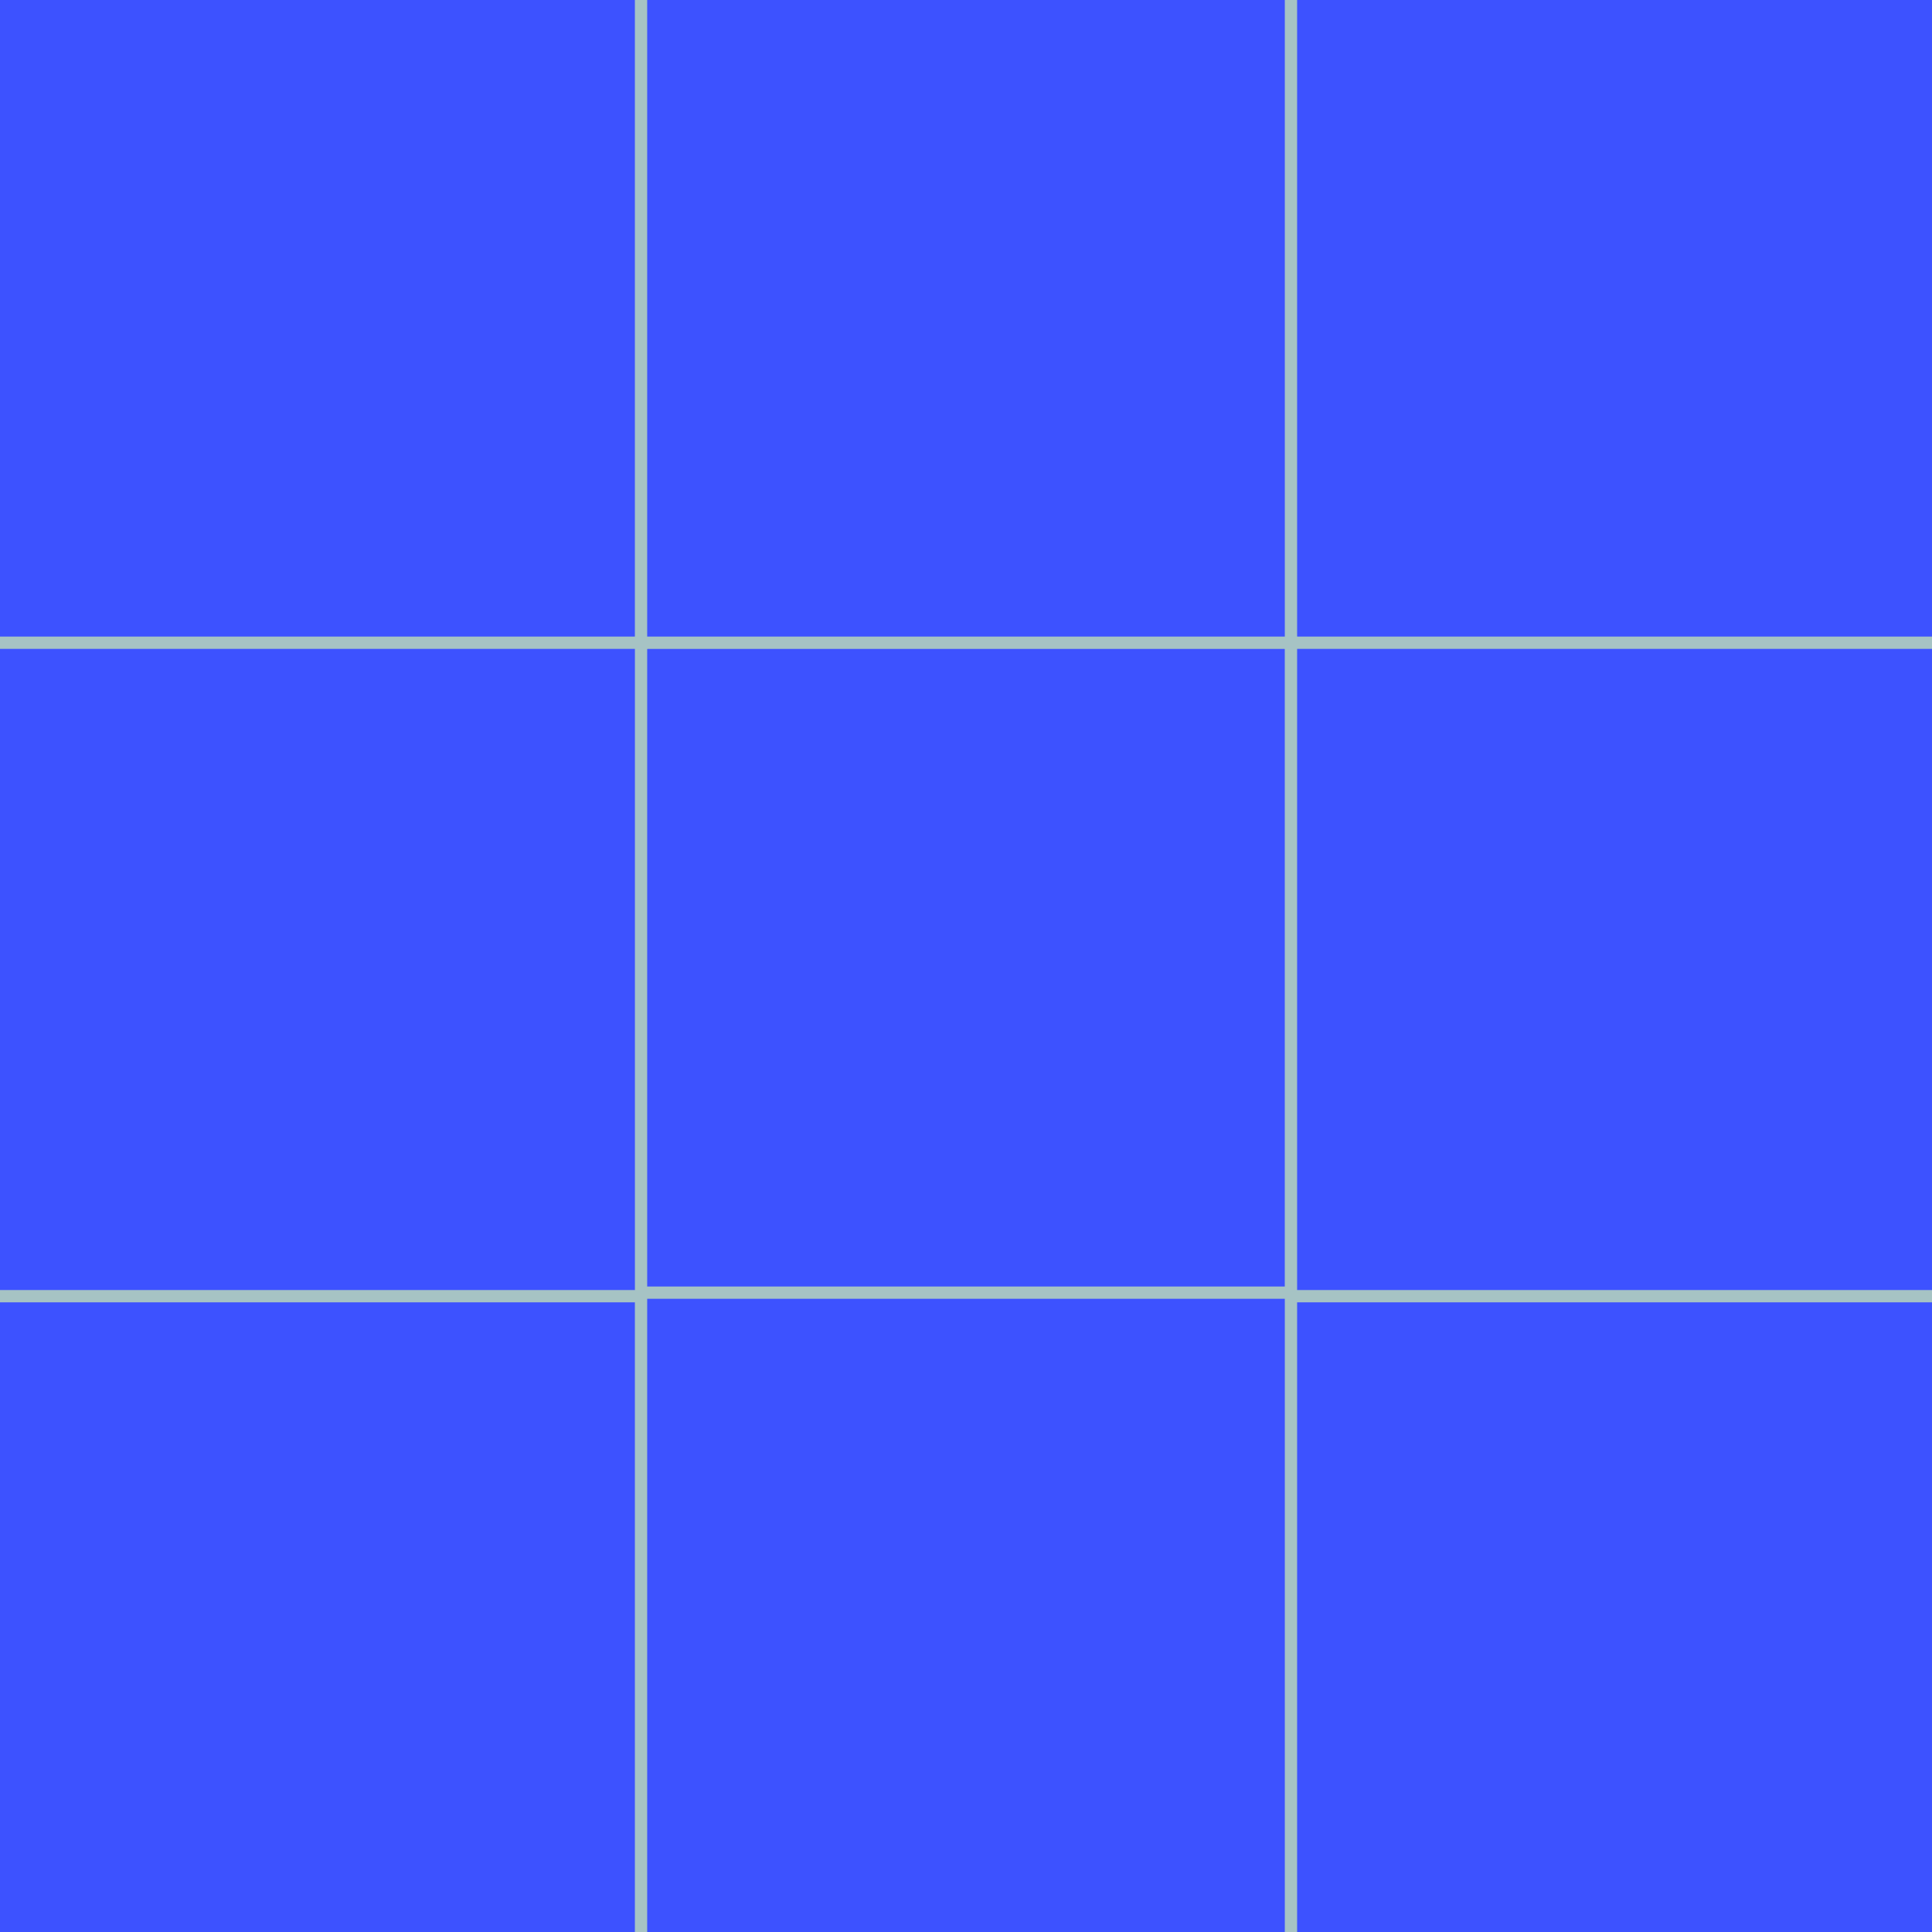
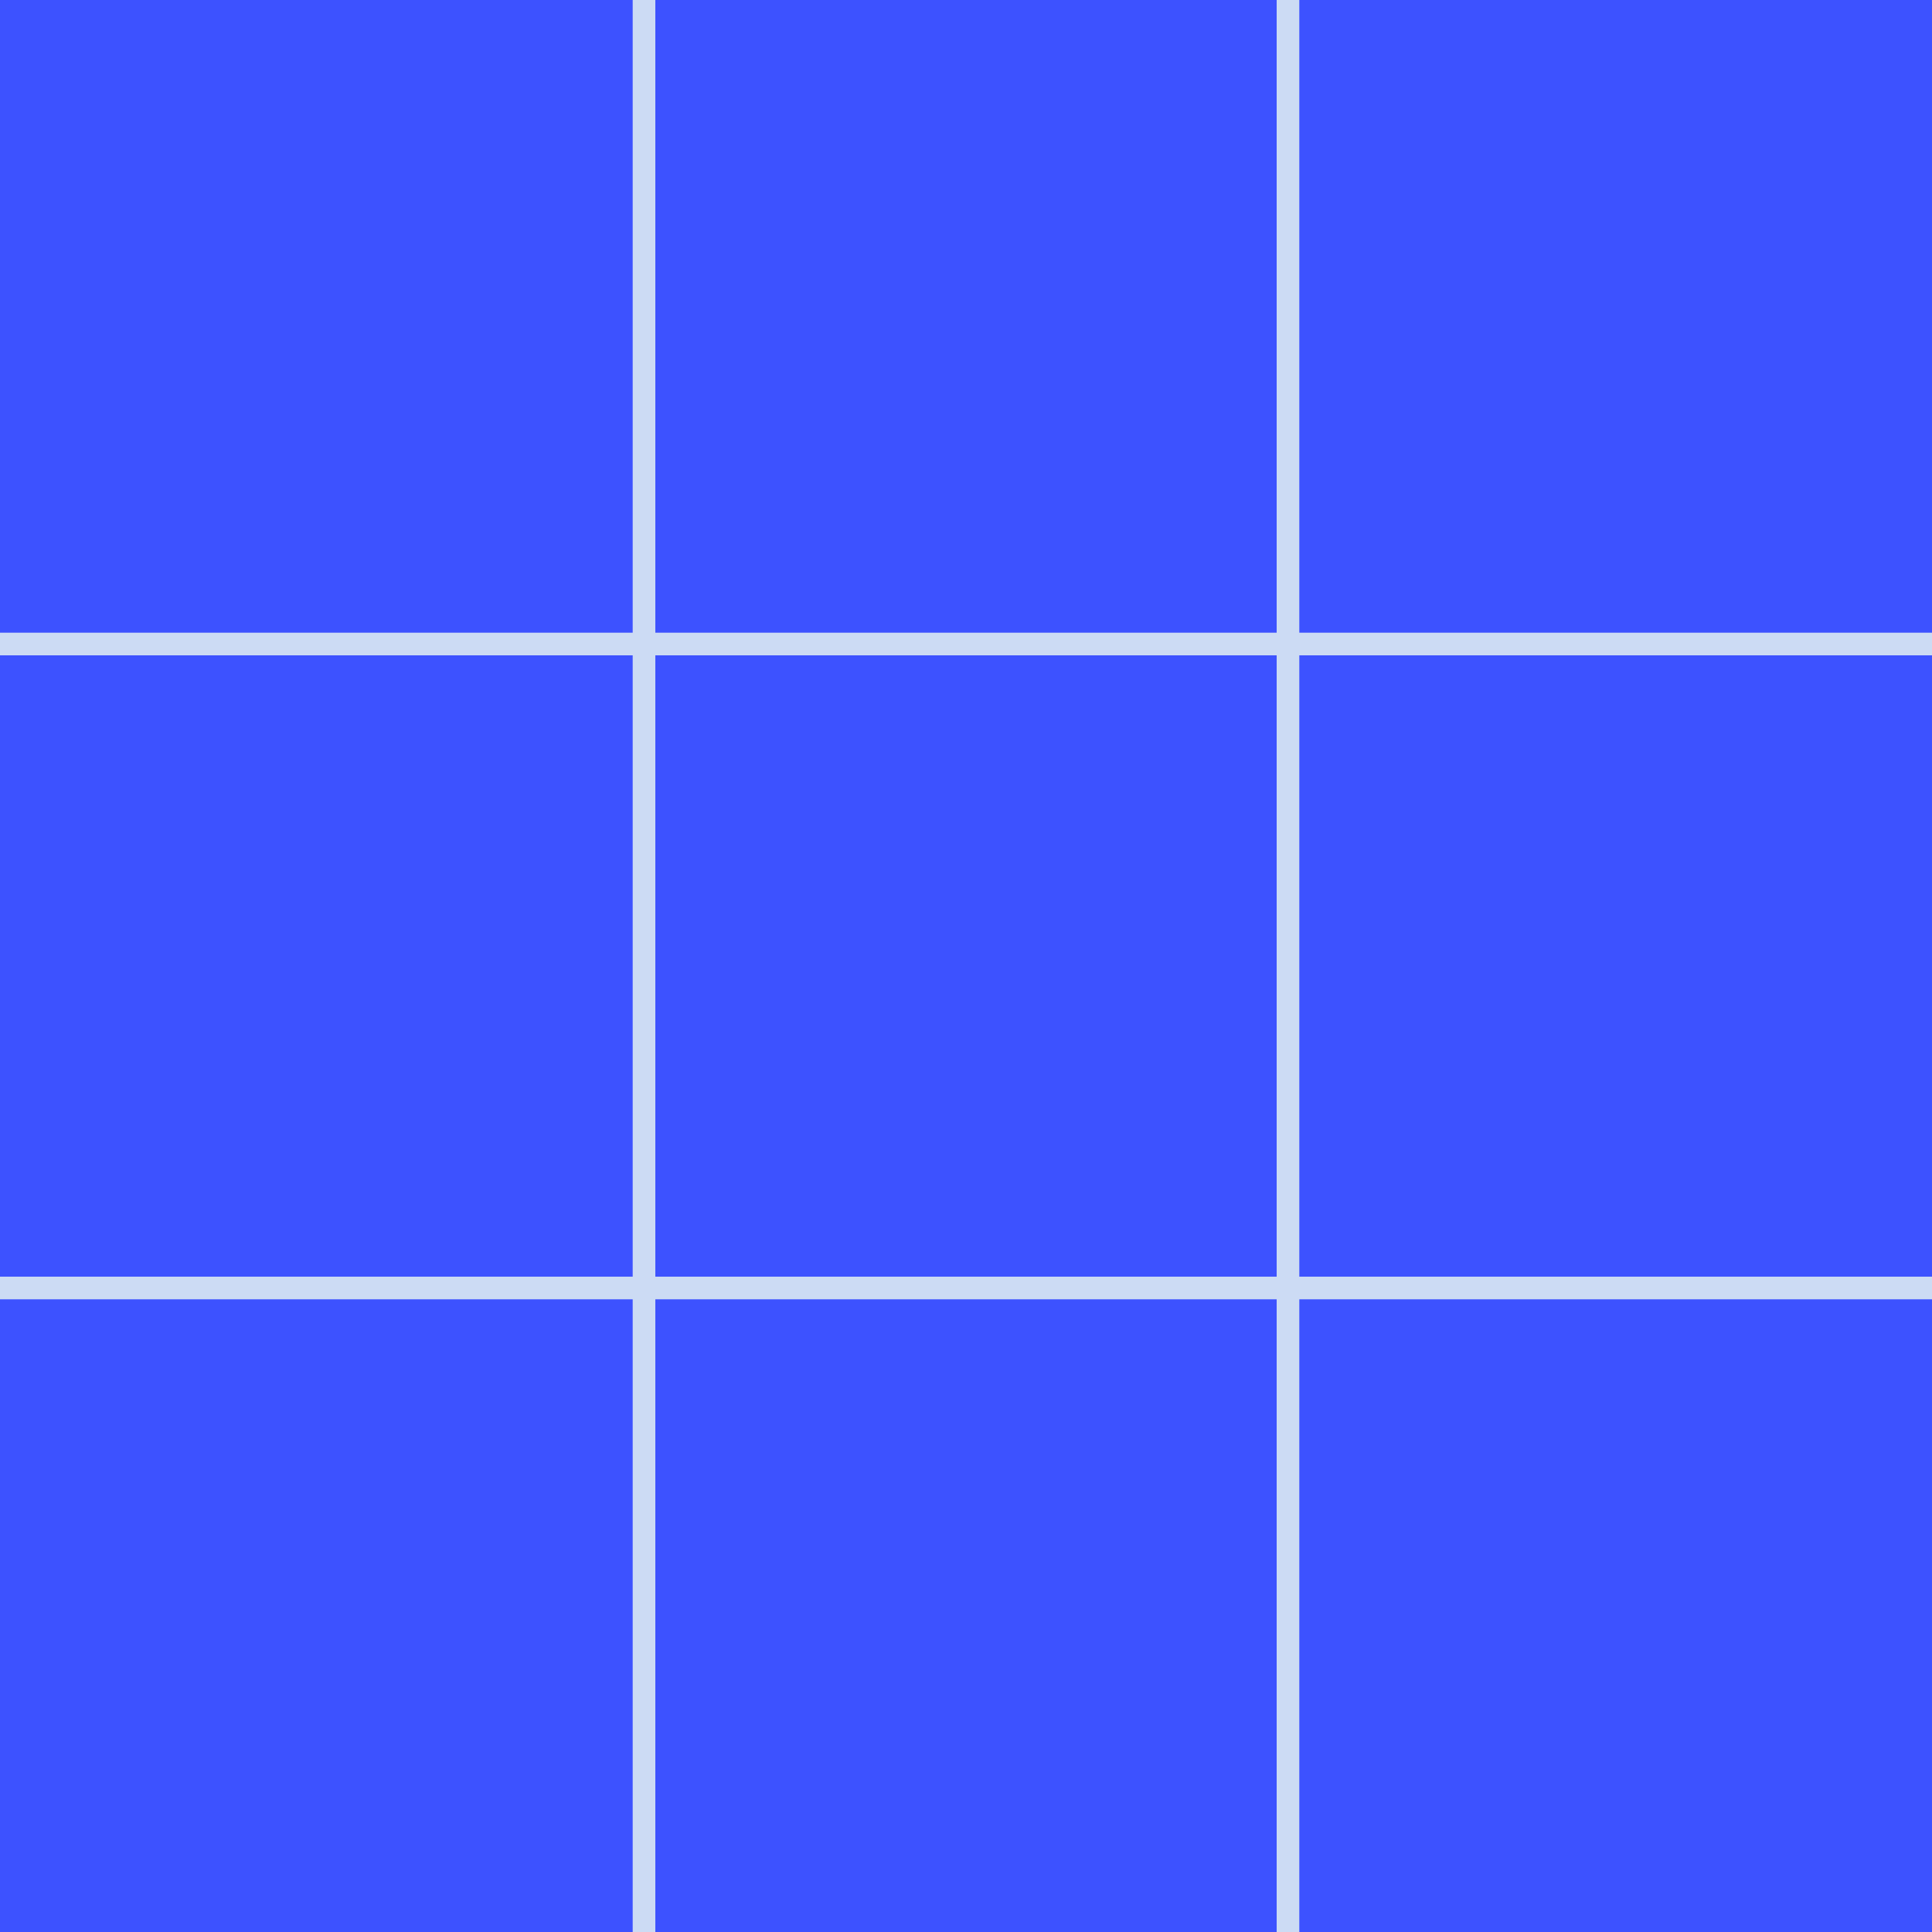
- <svg xmlns="http://www.w3.org/2000/svg" id="_레이어_1" data-name="레이어 1" width="512" height="512" viewBox="0 0 512 512">
+ <svg xmlns="http://www.w3.org/2000/svg" id="_레이어_1" data-name="레이어 1" viewBox="0 0 512 512">
  <defs>
    <style>
      .cls-1 {
        fill: none;
+         stroke: #ccdbf4;
+         stroke-miterlimit: 10;
+         stroke-width: 6px;
      }

      .cls-2 {
-         fill: #a6c3c4;
-       }
- 
-       .cls-3 {
-         clip-path: url(#clippath-1);
-       }
- 
-       .cls-4 {
        fill: #3d52ff;
      }
- 
-       .cls-5 {
-         fill: #bbf9f9;
-       }
- 
-       .cls-6 {
-         clip-path: url(#clippath);
-       }
    </style>
-     <clipPath id="clippath">
-       <rect class="cls-1" x="0" width="512" height="512" />
-     </clipPath>
-     <clipPath id="clippath-1">
-       <rect class="cls-1" x="0" y="590.73" width="512" height="512" />
-     </clipPath>
  </defs>
-   <rect class="cls-4" width="512" height="512" />
-   <g class="cls-6">
-     <g>
-       <path class="cls-2" d="M343.75,344.19h-175.49v-175.49h175.49v175.49ZM171.51,340.94h168.97v-168.97h-168.97v168.97Z" />
-       <path class="cls-2" d="M171.51,171.96H-3.98V-3.53h175.49v175.49ZM-.72,168.7h168.97V-.27H-.72v168.97Z" />
-       <path class="cls-2" d="M515.98,171.96h-175.49V-3.53h175.49v175.49ZM343.75,168.7h168.97V-.27h-168.97v168.97Z" />
-       <path class="cls-2" d="M171.51,517.36H-3.98v-175.49h175.49v175.49ZM-.72,514.1h168.97v-168.97H-.72v168.97Z" />
-       <path class="cls-2" d="M515.98,517.36h-175.49v-175.49h175.49v175.49ZM343.75,514.1h168.97v-168.97h-168.97v168.97Z" />
-     </g>
-   </g>
-   <g class="cls-3">
-     <g>
-       <path class="cls-5" d="M90.1,680.83H-254.51v-344.61H90.1v344.61ZM-248.11,674.42H83.7v-331.8H-248.11v331.8Z" />
-       <path class="cls-5" d="M766.51,680.83h-344.61v-344.61h344.61v344.61ZM428.3,674.42h331.8v-331.8h-331.8v331.8Z" />
-     </g>
-   </g>
+   <rect class="cls-2" x="0" width="512" height="512" />
+   <line class="cls-1" x1="0" y1="341.33" x2="512" y2="341.33" />
+   <line class="cls-1" x1="0" y1="170.67" x2="512" y2="170.67" />
+   <line class="cls-1" x1="341.33" y1="0" x2="341.33" y2="512" />
+   <line class="cls-1" x1="170.67" y1="0" x2="170.67" y2="512" />
</svg>
